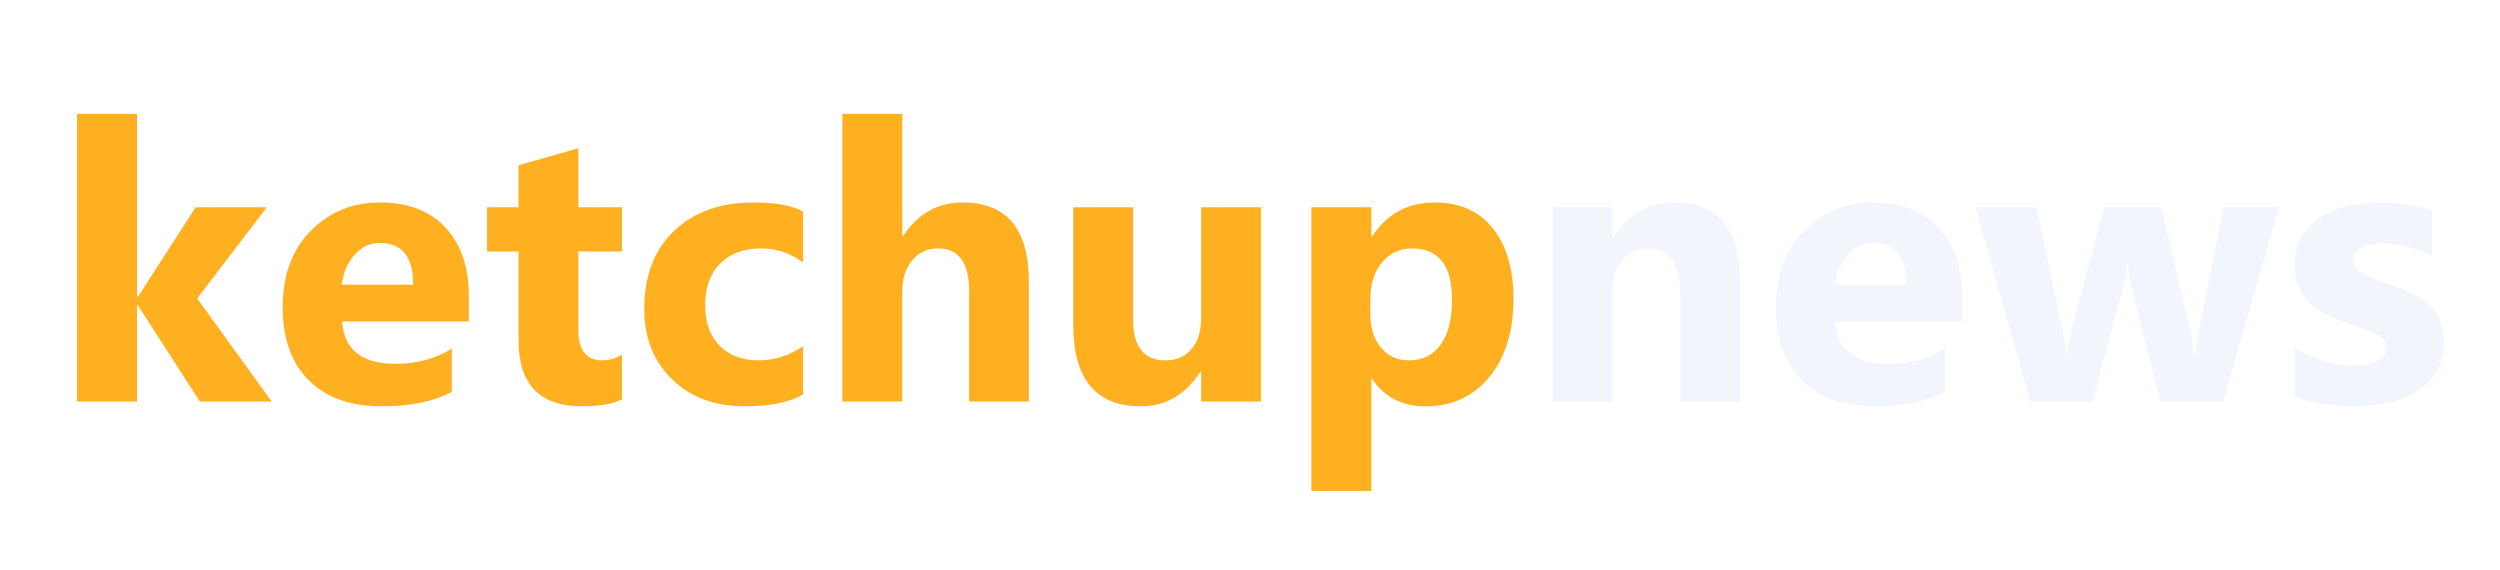
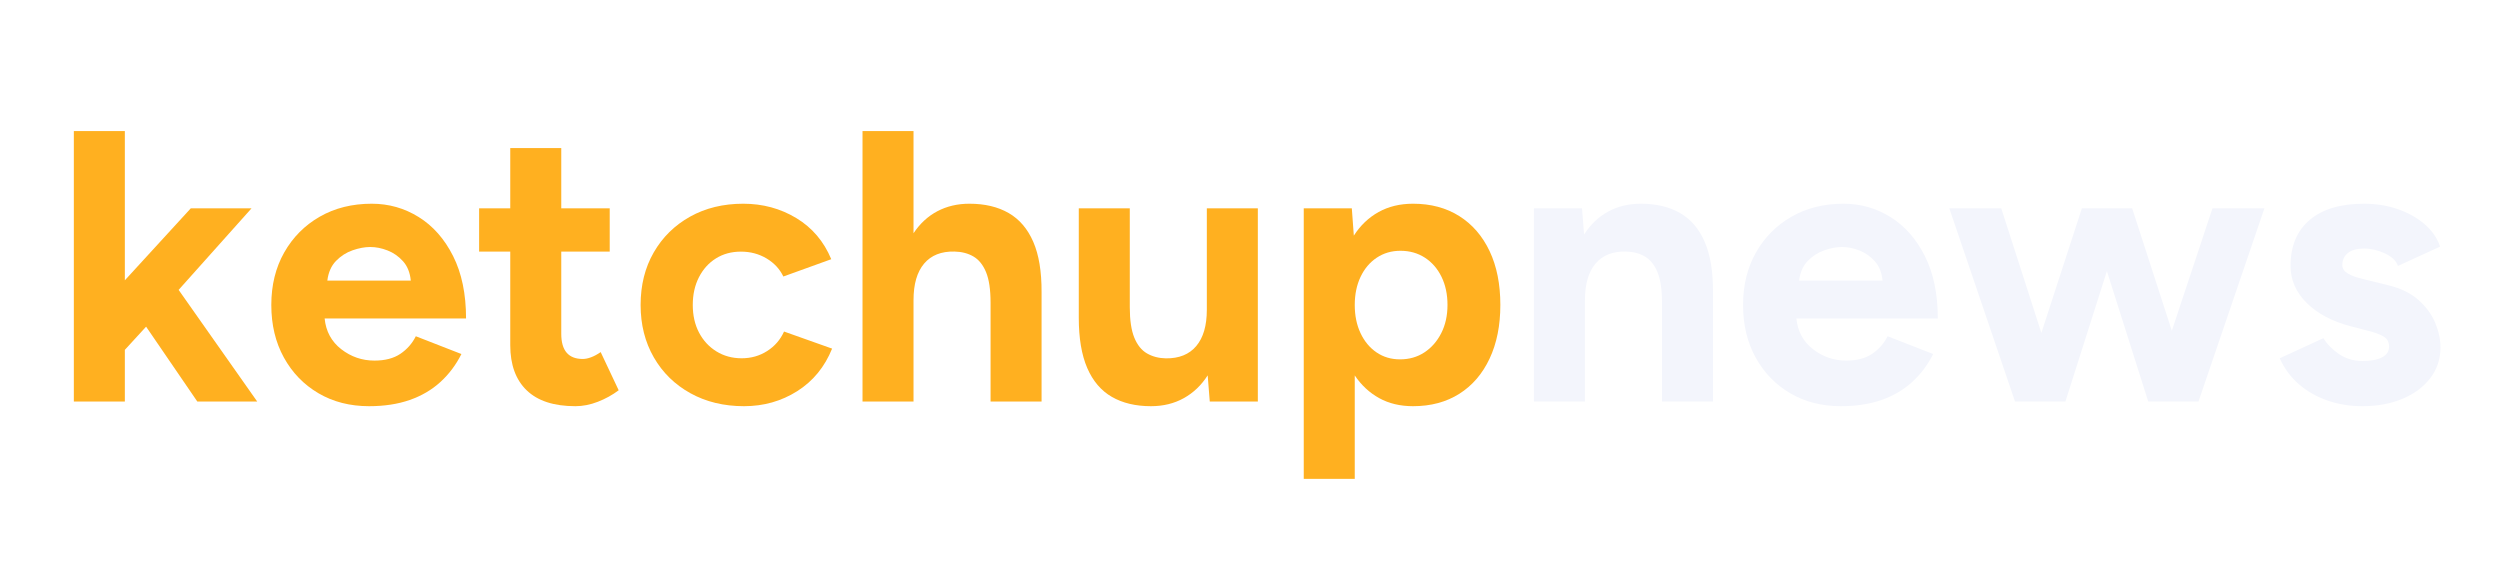
<svg xmlns="http://www.w3.org/2000/svg" viewBox="0 0 193 44" width="193" height="44" role="img" aria-label="Ketchup News">
  <g fill="#FFB020">
-     <path transform="translate(4.00 31) scale(0.01465 -0.01465)" d="M1159 0H780L453 508H449V0H133V1516H449V551H453L758 1024H1133L766 543Z" />
-     <path transform="translate(20.77 31) scale(0.01465 -0.01465)" d="M1053 422H385Q401 199 666 199Q835 199 963 279V51Q821 -25 594 -25Q346 -25 209.0 112.5Q72 250 72 496Q72 751 220.0 900.0Q368 1049 584 1049Q808 1049 930.5 916.0Q1053 783 1053 555ZM760 616Q760 836 582 836Q506 836 450.5 773.0Q395 710 383 616Z" />
-     <path transform="translate(37.00 31) scale(0.01465 -0.01465)" d="M752 12Q682 -25 541 -25Q207 -25 207 322V791H41V1024H207V1245L522 1335V1024H752V791H522V377Q522 217 649 217Q699 217 752 246Z" />
-     <path transform="translate(48.68 31) scale(0.01465 -0.01465)" d="M909 37Q802 -25 600 -25Q364 -25 218.0 118.0Q72 261 72 487Q72 748 228.5 898.5Q385 1049 647 1049Q828 1049 909 1001V733Q810 807 688 807Q552 807 472.5 727.5Q393 648 393 508Q393 372 469.0 294.5Q545 217 678 217Q796 217 909 291Z" />
-     <path transform="translate(63.08 31) scale(0.01465 -0.01465)" d="M1116 0H801V582Q801 807 637 807Q553 807 501.0 744.0Q449 681 449 584V0H133V1516H449V872H453Q569 1049 768 1049Q1116 1049 1116 629Z" />
-     <path transform="translate(81.14 31) scale(0.01465 -0.01465)" d="M1106 0H791V156H786Q669 -25 473 -25Q117 -25 117 406V1024H432V434Q432 217 604 217Q689 217 740.0 276.5Q791 336 791 438V1024H1106Z" />
-     <path transform="translate(99.29 31) scale(0.01465 -0.01465)" d="M453 119H449V-471H133V1024H449V870H453Q570 1049 782 1049Q981 1049 1089.5 912.5Q1198 776 1198 541Q1198 285 1071.5 130.0Q945 -25 735 -25Q550 -25 453 119ZM444 539V457Q444 351 500.0 284.0Q556 217 647 217Q755 217 814.5 300.5Q874 384 874 537Q874 807 664 807Q567 807 505.5 733.5Q444 660 444 539Z" />
+     <path transform="translate(4.00 31) scale(0.02983 -0.02983)" d="M57.001 0V700H188.998V313.798L359.6 500H516.797L328.197 289.001L531.597 0H376.6L243.999 193.803L188.998 133.802V0Z" />
+     <path transform="translate(20.05 31) scale(0.02983 -0.02983)" d="M283 -12Q209 -12 152.0 21.5Q95 55 62.5 114.0Q30 173 30 250Q30 327 63.5 386.0Q97 445 155.5 478.5Q214 512 290 512Q356 512 411.5 477.5Q467 443 500.5 376.5Q534 310 534 215H168Q173 165 211.0 135.5Q249 106 297 106Q338 106 364.0 123.5Q390 141 404 169L522 123Q501 81 467.5 50.5Q434 20 388.0 4.0Q342 -12 283 -12ZM175 313H391Q388 344 371.0 363.0Q354 382 331.0 391.0Q308 400 286 400Q265 400 240.5 391.5Q216 383 197.5 364.0Q179 345 175 313Z" />
+     <path transform="translate(36.57 31) scale(0.02983 -0.02983)" d="M263.2 -12Q179.8 -12 137.2 29Q94.601 70 94.601 145.999V388.002H14V500H94.601V656H226.598V500H351.999V388.002H226.598V175.398Q226.598 142.598 240.598 126.398Q254.598 110.197 282.399 110.197Q291.999 110.197 303.799 114.597Q315.599 118.997 328.599 127.997L375.198 29.199Q350.598 10.799 321.199 -0.6Q291.799 -12 263.2 -12Z" />
+     <path transform="translate(48.56 31) scale(0.02983 -0.02983)" d="M297.6 -12Q219.6 -12 159 21.5Q98.4 55 64.201 114.3Q30.001 173.6 30.001 250Q30.001 327 64 386.0Q98 445 158 478.5Q218 512 295.6 512Q371.4 512 432.999 474.8Q494.599 437.6 523.399 368.401L399.402 323.602Q385.402 352.802 355.901 370.403Q326.401 388.003 289.6 388.003Q252.999 388.003 224.999 370.502Q196.998 353.002 180.998 321.801Q164.998 290.601 164.998 250Q164.998 209.399 181.198 178.499Q197.398 147.598 226.199 129.798Q254.999 111.997 291.6 111.997Q328.201 111.997 357.601 130.798Q387.002 149.598 401.202 181.199L525.599 136.999Q496.799 65.8 435.299 26.9Q373.8 -12 297.6 -12Z" />
+     <path transform="translate(64.85 31) scale(0.02983 -0.02983)" d="M58.201 0V700H190.198V435.599Q215.198 473.2 251.998 492.6Q288.798 512 334.798 512Q394.598 512 436.398 487.9Q478.199 463.8 500.099 413.4Q521.999 363 521.599 283.2V0H389.602V256Q389.602 306.601 377.901 334.902Q366.201 363.203 345.301 375.403Q324.4 387.603 296.2 388.203Q244.999 389.403 217.598 357.002Q190.198 324.601 190.198 262.4V0Z" />
+     <path transform="translate(81.85 31) scale(0.02983 -0.02983)" d="M234.801 -12Q175.401 -12 133.601 12.1Q91.801 36.2 69.901 86.8Q48 137.4 48 216.8V500H179.998V244Q179.998 193.999 191.698 165.398Q203.398 136.797 224.499 124.597Q245.599 112.397 273.4 111.797Q324.601 111.197 352.001 143.598Q379.402 175.999 379.402 237.6V500H511.399V0H387.001L381.602 67.8Q357.202 29.6 319.801 8.8Q282.401 -12 234.801 -12Z" />
+     <path transform="translate(98.80 31) scale(0.02983 -0.02983)" d="M62.001 -200V500H186.398L191.598 429.399Q216.998 469 255.698 490.5Q294.399 512 344.799 512Q413.799 512 464.499 480Q515.199 448 542.999 389.3Q570.799 330.6 570.799 249.976Q570.799 170.4 542.999 111.2Q515.199 52 464.499 20Q413.799 -12 344.799 -12Q294.999 -12 257.198 8.9Q219.398 29.801 193.998 67.601V-200ZM311.2 109.197Q346.891 109.197 374.346 127.298Q401.801 145.398 417.902 177.124Q434.002 208.849 434.002 250.025Q434.002 291.201 418.519 322.854Q403.035 354.508 375.509 372.355Q347.983 390.203 312.2 390.203Q277.814 390.203 250.95 372.332Q224.086 354.462 209.042 322.766Q193.998 291.071 193.998 249.935Q193.998 208.799 209.005 176.954Q224.013 145.108 250.455 127.153Q276.897 109.197 311.2 109.197Z" />
  </g>
  <g fill="#F3F5FC">
-     <path transform="translate(117.89 31) scale(0.01465 -0.01465)" d="M1122 0H807V569Q807 807 637 807Q555 807 502.0 744.0Q449 681 449 584V0H133V1024H449V862H453Q566 1049 782 1049Q1122 1049 1122 627Z" />
-     <path transform="translate(136.04 31) scale(0.01465 -0.01465)" d="M1053 422H385Q401 199 666 199Q835 199 963 279V51Q821 -25 594 -25Q346 -25 209.0 112.5Q72 250 72 496Q72 751 220.0 900.0Q368 1049 584 1049Q808 1049 930.5 916.0Q1053 783 1053 555ZM760 616Q760 836 582 836Q506 836 450.5 773.0Q395 710 383 616Z" />
-     <path transform="translate(152.27 31) scale(0.01465 -0.01465)" d="M1616 1024 1321 0H989L838 600Q823 660 821 731H815Q808 653 795 604L633 0H305L16 1024H338L479 356Q489 309 494 242H500Q505 312 518 360L694 1024H995L1153 356Q1159 331 1167 240H1174Q1179 298 1190 356L1323 1024Z" />
-     <path transform="translate(176.19 31) scale(0.01465 -0.01465)" d="M66 27V283Q144 236 221.5 213.0Q299 190 368 190Q452 190 500.5 213.0Q549 236 549 283Q549 313 527.0 333.0Q505 353 470.5 368.0Q436 383 395.0 395.0Q354 407 316 422Q255 445 208.5 471.5Q162 498 130.5 533.0Q99 568 82.5 614.0Q66 660 66 723Q66 809 103.5 871.0Q141 933 203.5 972.5Q266 1012 346.5 1030.5Q427 1049 514 1049Q582 1049 652.0 1038.5Q722 1028 790 1008V764Q730 799 661.5 816.5Q593 834 527 834Q496 834 468.5 828.5Q441 823 420.0 812.5Q399 802 387.0 785.5Q375 769 375 748Q375 720 393.0 700.0Q411 680 440.0 665.5Q469 651 504.5 639.5Q540 628 575 616Q638 594 689.0 568.0Q740 542 776.5 507.0Q813 472 832.5 425.0Q852 378 852 313Q852 222 812.5 157.5Q773 93 707.5 52.5Q642 12 556.5 -6.5Q471 -25 379 -25Q210 -25 66 27Z" />
+     <path transform="translate(116.72 31) scale(0.02983 -0.02983)" d="M57.001 0V500H181.398L186.798 432.2Q211.198 470.8 248.598 491.4Q285.998 512 333.599 512Q393.398 512 435.199 487.9Q476.999 463.8 498.899 413.4Q520.799 363 520.399 283.2V0H388.402V256Q388.402 306.601 376.702 334.902Q365.001 363.203 344.101 375.403Q323.2 387.603 295 388.203Q243.799 389.403 216.398 357.002Q188.998 324.601 188.998 262.4V0Z" />
+     <path transform="translate(133.67 31) scale(0.02983 -0.02983)" d="M283 -12Q209 -12 152.0 21.5Q95 55 62.5 114.0Q30 173 30 250Q30 327 63.5 386.0Q97 445 155.5 478.5Q214 512 290 512Q356 512 411.5 477.5Q467 443 500.5 376.5Q534 310 534 215H168Q173 165 211.0 135.5Q249 106 297 106Q338 106 364.0 123.5Q390 141 404 169L522 123Q501 81 467.5 50.5Q434 20 388.0 4.0Q342 -12 283 -12ZM175 313H391Q388 344 371.0 363.0Q354 382 331.0 391.0Q308 400 286 400Q265 400 240.5 391.5Q216 383 197.5 364.0Q179 345 175 313Z" />
+     <path transform="translate(150.19 31) scale(0.02983 -0.02983)" d="M180 0 10 500H144.397L248.198 177.596L353 500H483.197L585.799 183.196L691 500H825.397L654.797 0H524.8L417.799 337.603L310.397 0Z" />
+     <path transform="translate(175.10 31) scale(0.02983 -0.02983)" d="M244 -12Q196 -12 154.0 2.5Q112 17 80.0 44.5Q48 72 30 112L143 164Q158 140 184.0 122.5Q210 105 244 105Q277 105 295.0 114.5Q313 124 313 142Q313 160 298.5 168.5Q284 177 259 183L213 195Q141 214 99.5 255.5Q58 297 58 351Q58 428 107.5 470.0Q157 512 248 512Q295 512 335.5 498.0Q376 484 405.0 459.0Q434 434 445 401L336 351Q329 371 302.0 383.5Q275 396 248 396Q221 396 206.5 384.5Q192 373 192 353Q192 340 206.0 331.5Q220 323 246 317L311 301Q360 289 389.5 262.5Q419 236 432.5 203.5Q446 171 446 140Q446 95 419.5 60.5Q393 26 347.5 7.0Q302 -12 244 -12Z" />
  </g>
</svg>
